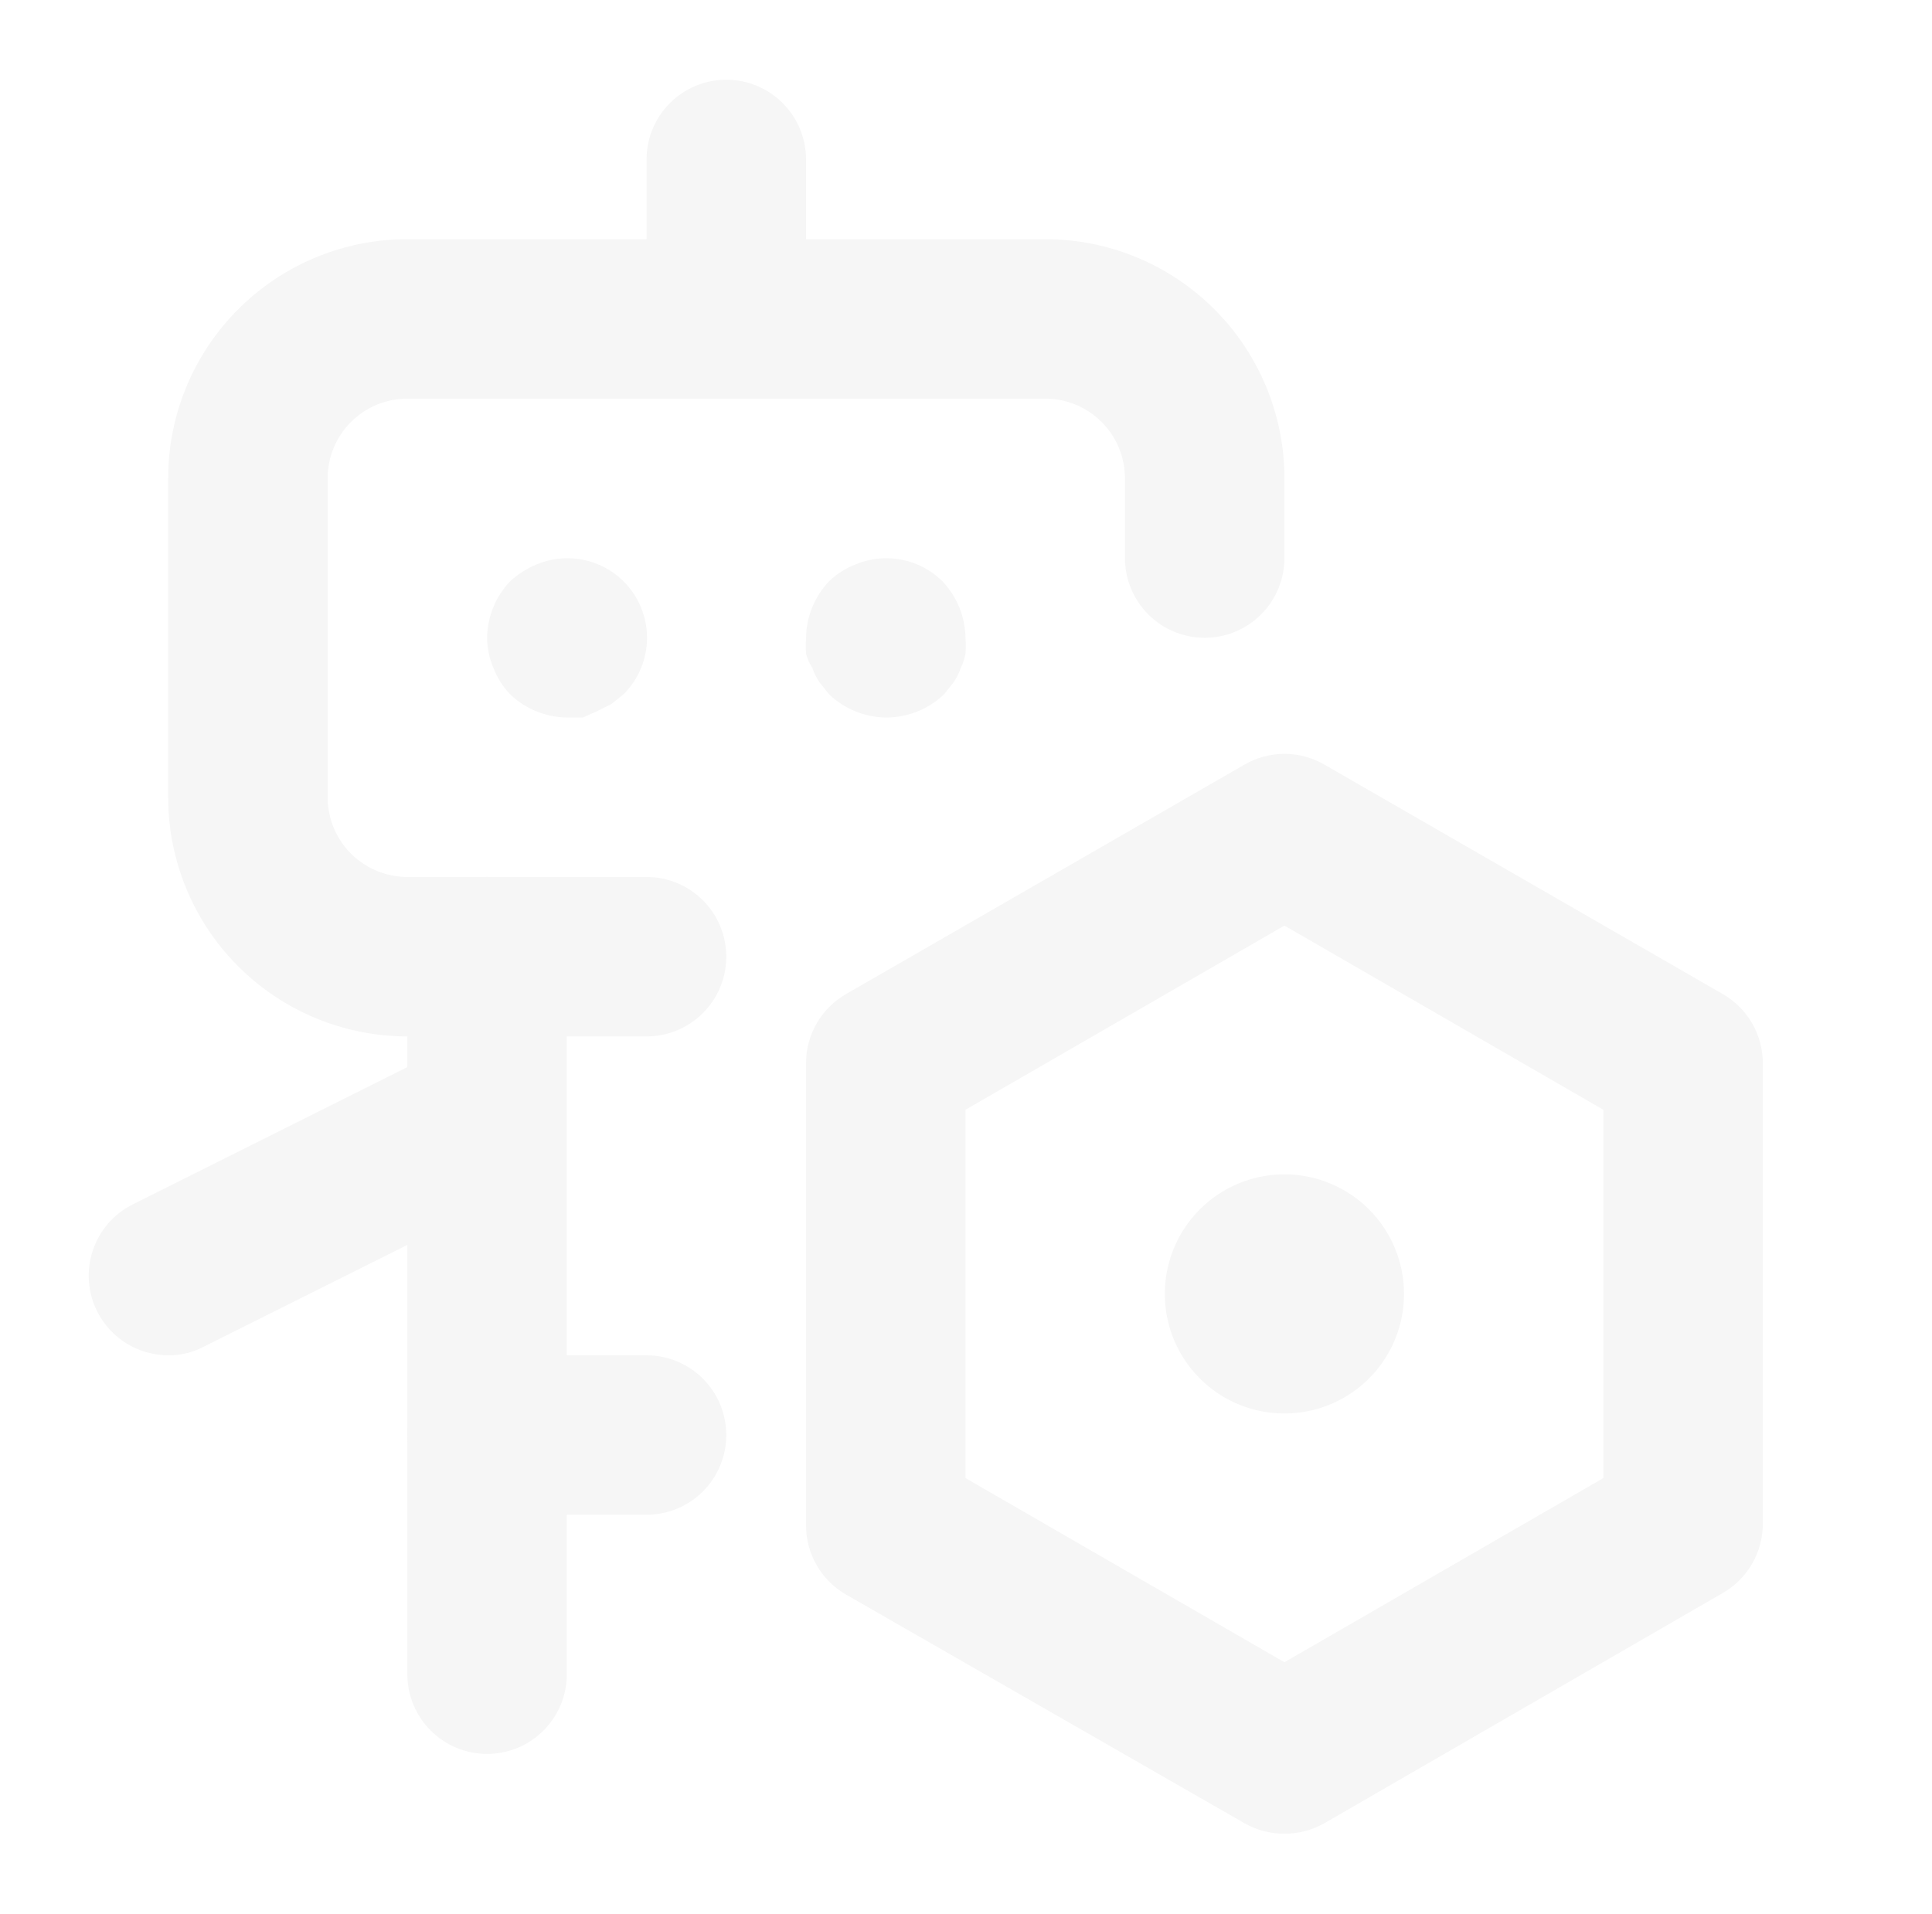
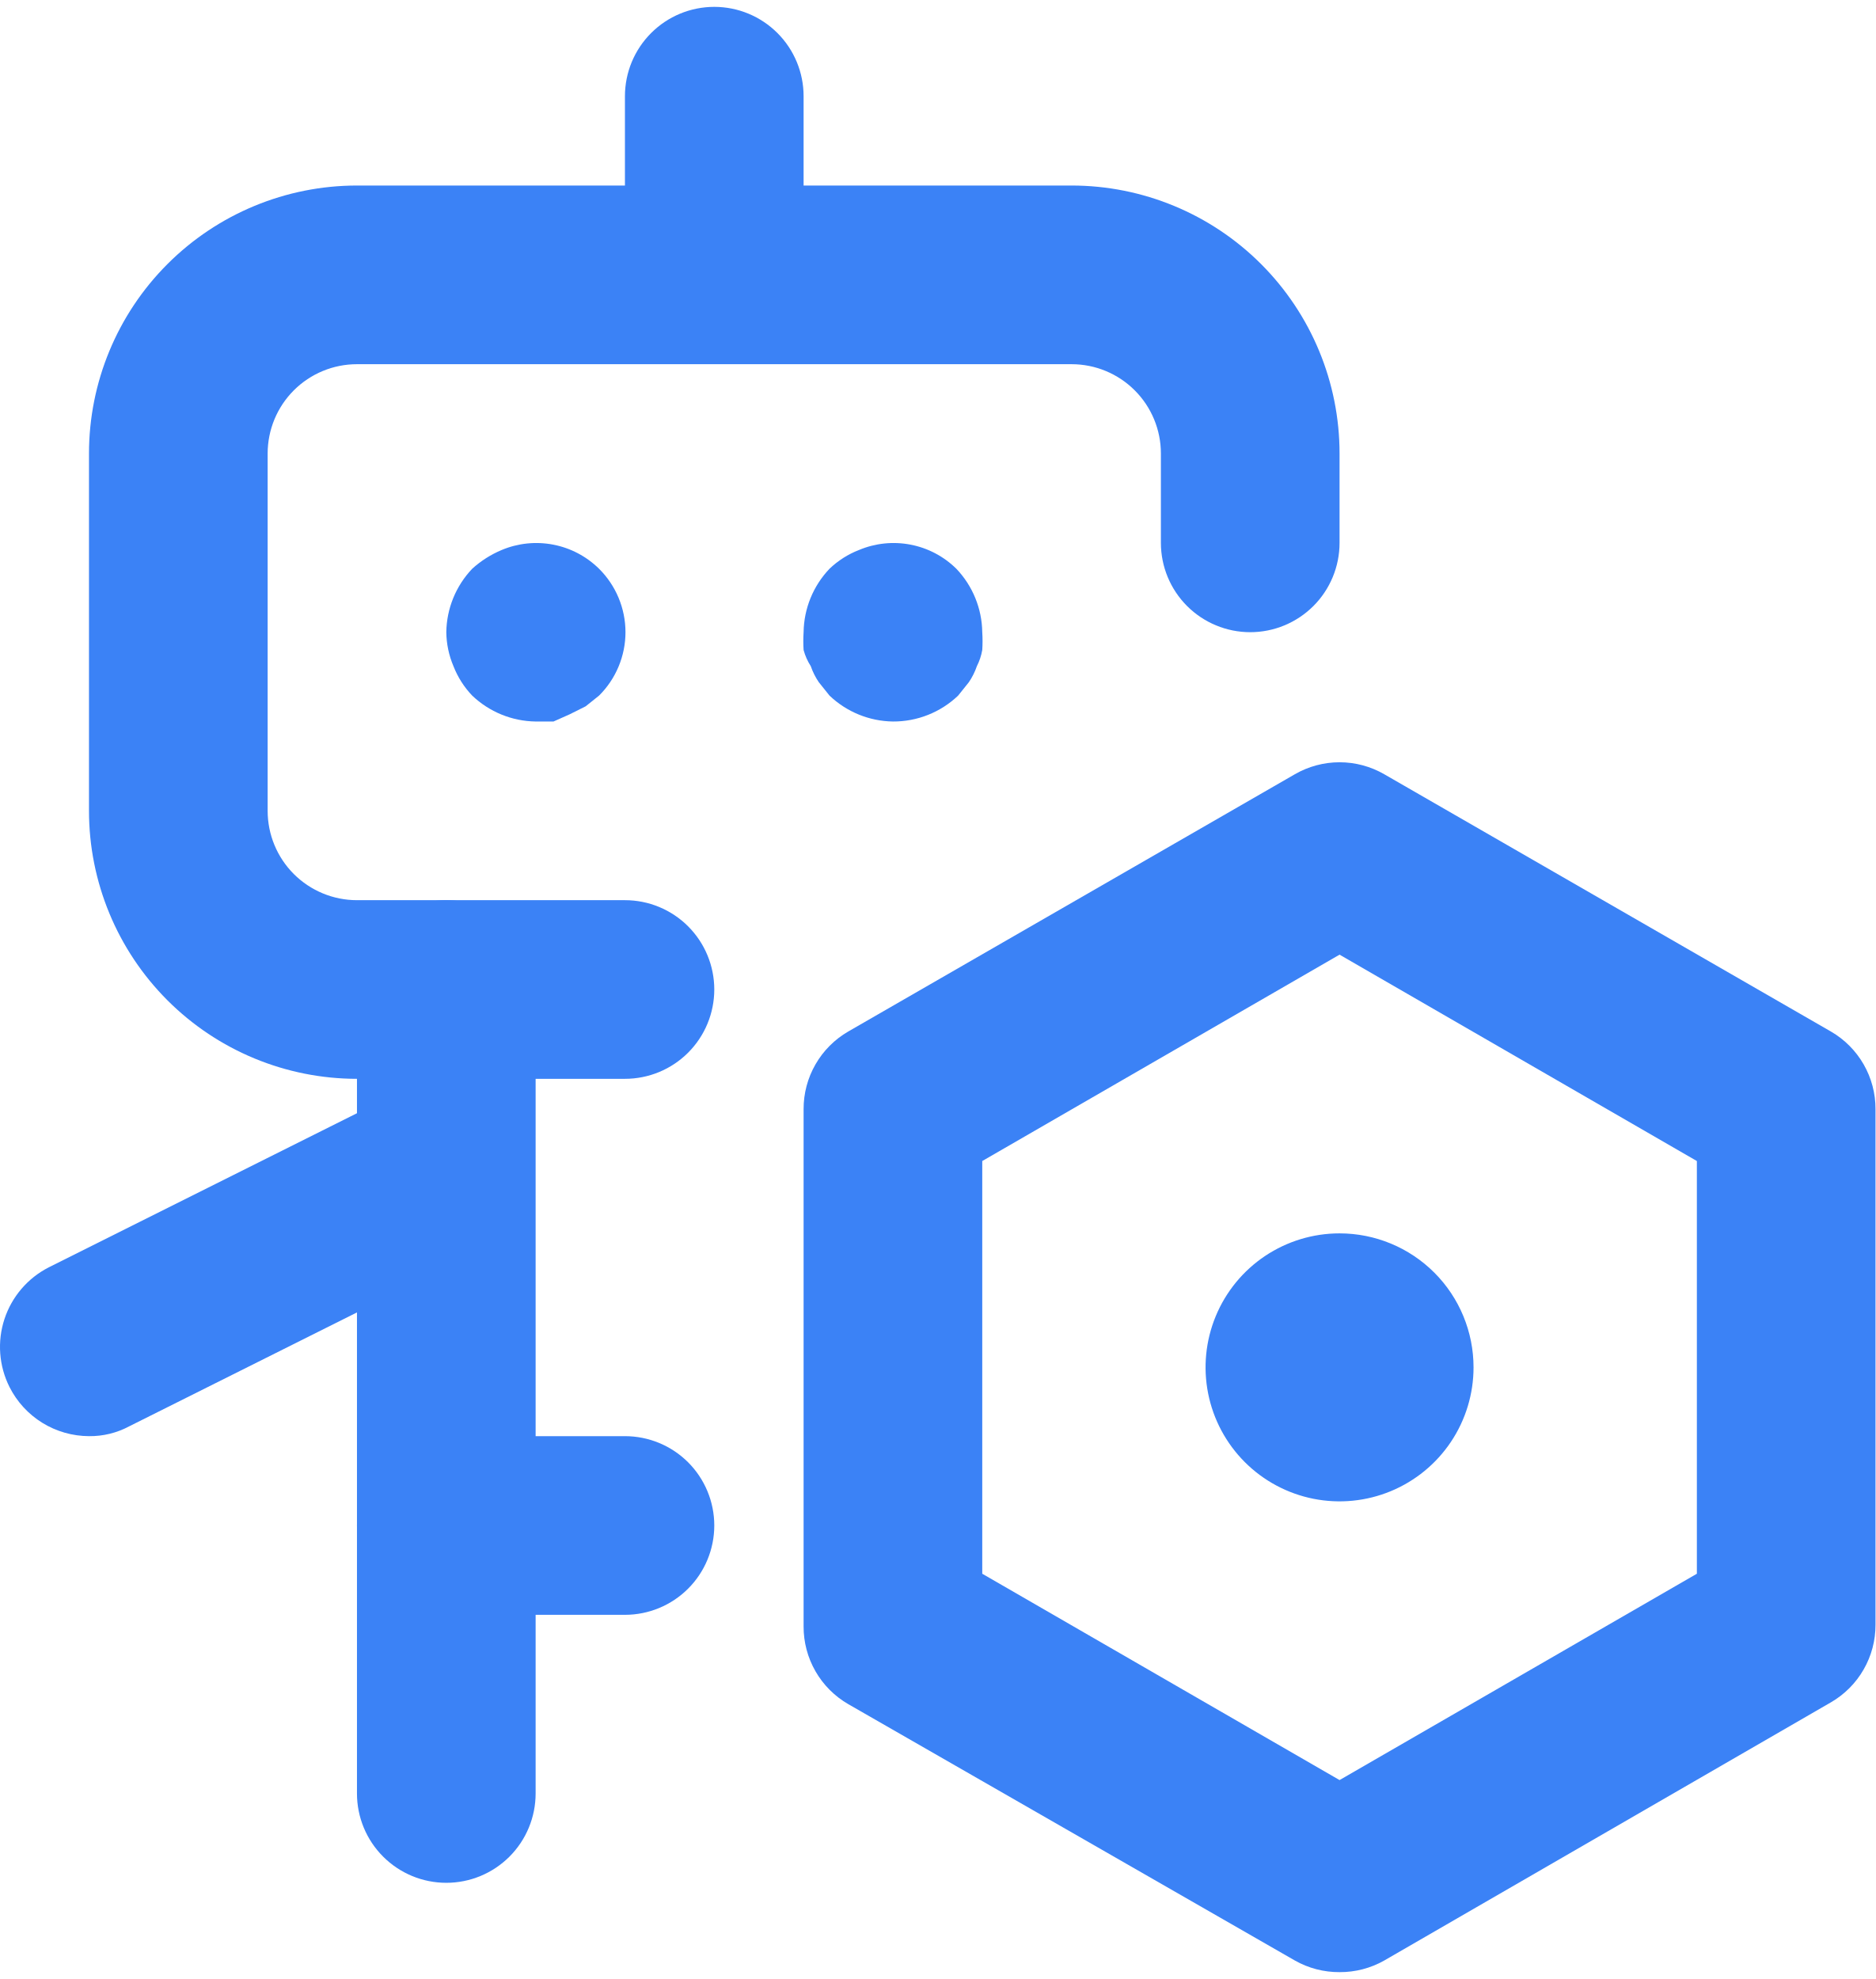
- <svg xmlns="http://www.w3.org/2000/svg" width="105" height="104" viewBox="0 0 105 104" fill="none">
-   <g id="_025_SCIENCE">
-     <path id="Vector" d="M35.139 56.333H22.139C18.691 56.333 15.384 54.964 12.947 52.526C10.509 50.088 9.139 46.781 9.139 43.333V26C9.139 22.552 10.509 19.246 12.947 16.808C15.384 14.37 18.691 13 22.139 13H56.806C60.253 13 63.56 14.37 65.998 16.808C68.436 19.246 69.806 22.552 69.806 26V30.333C69.806 31.483 69.349 32.585 68.536 33.398C67.724 34.21 66.621 34.667 65.472 34.667C64.323 34.667 63.221 34.21 62.408 33.398C61.596 32.585 61.139 31.483 61.139 30.333V26C61.139 24.851 60.682 23.748 59.87 22.936C59.057 22.123 57.955 21.667 56.806 21.667H22.139C20.99 21.667 19.887 22.123 19.075 22.936C18.262 23.748 17.806 24.851 17.806 26V43.333C17.806 44.483 18.262 45.585 19.075 46.398C19.887 47.21 20.99 47.667 22.139 47.667H35.139C36.288 47.667 37.39 48.123 38.203 48.936C39.016 49.748 39.472 50.851 39.472 52C39.472 53.149 39.016 54.252 38.203 55.064C37.39 55.877 36.288 56.333 35.139 56.333Z" fill="#F6F6F6" />
-     <path id="Vector_2" d="M30.806 39C29.658 38.984 28.559 38.535 27.729 37.743C27.334 37.331 27.025 36.845 26.819 36.313C26.597 35.792 26.479 35.233 26.472 34.667C26.488 33.52 26.937 32.42 27.729 31.59C28.15 31.207 28.634 30.9 29.159 30.68C29.948 30.348 30.818 30.258 31.658 30.42C32.499 30.581 33.273 30.989 33.882 31.59C34.288 31.993 34.611 32.472 34.831 33C35.051 33.528 35.164 34.095 35.164 34.667C35.164 35.239 35.051 35.805 34.831 36.333C34.611 36.861 34.288 37.341 33.882 37.743L33.232 38.263L32.452 38.654L31.672 39H30.806Z" fill="#F6F6F6" />
-     <path id="Vector_3" d="M48.139 39C46.992 38.984 45.893 38.535 45.062 37.743L44.542 37.093C44.378 36.852 44.247 36.59 44.152 36.313C43.997 36.073 43.88 35.81 43.806 35.533C43.786 35.245 43.786 34.955 43.806 34.667C43.822 33.52 44.27 32.42 45.062 31.59C45.474 31.196 45.96 30.886 46.492 30.68C47.281 30.348 48.151 30.258 48.992 30.42C49.832 30.581 50.606 30.989 51.216 31.59C52.007 32.42 52.456 33.52 52.472 34.667C52.492 34.955 52.492 35.245 52.472 35.533C52.425 35.805 52.337 36.068 52.212 36.313C52.117 36.59 51.986 36.852 51.822 37.093L51.302 37.743C50.45 38.556 49.316 39.006 48.139 39Z" fill="#F6F6F6" />
-     <path id="Vector_4" d="M39.472 17.333C38.323 17.333 37.221 16.877 36.408 16.064C35.596 15.252 35.139 14.149 35.139 13V8.667C35.139 7.517 35.596 6.415 36.408 5.603C37.221 4.79 38.323 4.333 39.472 4.333C40.621 4.333 41.724 4.79 42.536 5.603C43.349 6.415 43.806 7.517 43.806 8.667V13C43.806 14.149 43.349 15.252 42.536 16.064C41.724 16.877 40.621 17.333 39.472 17.333Z" fill="#F6F6F6" />
-     <path id="Vector_5" d="M26.472 95.333C25.323 95.333 24.221 94.877 23.408 94.064C22.596 93.251 22.139 92.149 22.139 91V78C22.139 76.851 22.596 75.749 23.408 74.936C24.221 74.123 25.323 73.667 26.472 73.667C27.622 73.667 28.724 74.123 29.536 74.936C30.349 75.749 30.806 76.851 30.806 78V91C30.806 92.149 30.349 93.251 29.536 94.064C28.724 94.877 27.622 95.333 26.472 95.333Z" fill="#F6F6F6" />
-     <path id="Vector_6" d="M35.139 82.333H26.472C25.323 82.333 24.221 81.877 23.408 81.064C22.596 80.251 22.139 79.149 22.139 78V52C22.139 50.851 22.596 49.748 23.408 48.936C24.221 48.123 25.323 47.667 26.472 47.667C27.622 47.667 28.724 48.123 29.536 48.936C30.349 49.748 30.806 50.851 30.806 52V73.667H35.139C36.288 73.667 37.39 74.123 38.203 74.936C39.016 75.749 39.472 76.851 39.472 78C39.472 79.149 39.016 80.251 38.203 81.064C37.39 81.877 36.288 82.333 35.139 82.333Z" fill="#F6F6F6" />
-     <path id="Vector_7" d="M9.139 73.667C8.339 73.664 7.555 73.44 6.874 73.02C6.193 72.599 5.642 71.998 5.282 71.283C4.768 70.26 4.68 69.075 5.038 67.987C5.395 66.898 6.168 65.996 7.189 65.477L24.522 56.81C25.532 56.389 26.664 56.366 27.691 56.746C28.717 57.125 29.561 57.879 30.055 58.855C30.549 59.831 30.655 60.959 30.352 62.01C30.049 63.061 29.36 63.959 28.422 64.523L11.089 73.19C10.49 73.511 9.819 73.675 9.139 73.667Z" fill="#F6F6F6" />
-     <path id="Vector_8" d="M69.806 99.667C69.046 99.672 68.299 99.478 67.639 99.103L45.972 86.667C45.311 86.285 44.762 85.735 44.382 85.073C44.001 84.411 43.803 83.66 43.806 82.897V57.807C43.803 57.043 44.001 56.292 44.382 55.63C44.762 54.968 45.311 54.419 45.972 54.037L67.639 41.557C68.298 41.176 69.045 40.976 69.806 40.976C70.566 40.976 71.314 41.176 71.972 41.557L93.639 54.037C94.3 54.419 94.849 54.968 95.229 55.63C95.61 56.292 95.809 57.043 95.806 57.807V82.81C95.809 83.574 95.61 84.325 95.229 84.987C94.849 85.649 94.3 86.198 93.639 86.58L71.972 99.103C71.312 99.478 70.565 99.672 69.806 99.667ZM52.472 80.34L69.806 90.35L87.139 80.34V60.32L69.806 50.31L52.472 60.32V80.34Z" fill="#F6F6F6" />
-     <path id="Vector_9" d="M69.805 63.83C68.52 63.83 67.263 64.211 66.194 64.925C65.125 65.64 64.292 66.655 63.8 67.843C63.308 69.03 63.18 70.337 63.43 71.598C63.681 72.859 64.3 74.017 65.209 74.926C66.118 75.835 67.277 76.454 68.537 76.705C69.798 76.956 71.105 76.827 72.293 76.335C73.481 75.843 74.496 75.01 75.21 73.941C75.924 72.872 76.305 71.615 76.305 70.33C76.305 68.606 75.621 66.953 74.402 65.734C73.183 64.515 71.529 63.83 69.805 63.83Z" fill="#F6F6F6" />
-   </g>
+ <svg xmlns="http://www.w3.org/2000/svg" width="91" height="96" viewBox="0 0 91 96" fill="none">
+   <path d="M21.651 91.334C20.501 91.334 19.399 90.877 18.587 90.064C17.774 89.252 17.317 88.15 17.317 87V74C17.317 72.851 17.774 71.749 18.587 70.936C19.399 70.124 20.501 69.667 21.651 69.667C22.8 69.667 23.902 70.124 24.715 70.936C25.527 71.749 25.984 72.851 25.984 74V87C25.984 88.15 25.527 89.252 24.715 90.064C23.902 90.877 22.8 91.334 21.651 91.334Z" fill="#3b82f6" />
+   <path d="M30.317 52.333H17.317C13.87 52.333 10.563 50.964 8.125 48.526C5.687 46.088 4.317 42.781 4.317 39.333V22C4.317 18.552 5.687 15.246 8.125 12.808C10.563 10.37 13.87 9 17.317 9H51.984C55.432 9 58.739 10.37 61.176 12.808C63.614 15.246 64.984 18.552 64.984 22V26.333C64.984 27.483 64.528 28.585 63.715 29.398C62.902 30.21 61.8 30.667 60.651 30.667C59.501 30.667 58.399 30.21 57.587 29.398C56.774 28.585 56.317 27.483 56.317 26.333V22C56.317 20.851 55.861 19.748 55.048 18.936C54.236 18.123 53.133 17.667 51.984 17.667H17.317C16.168 17.667 15.066 18.123 14.253 18.936C13.441 19.748 12.984 20.851 12.984 22V39.333C12.984 40.483 13.441 41.585 14.253 42.398C15.066 43.21 16.168 43.667 17.317 43.667H30.317C31.467 43.667 32.569 44.123 33.382 44.936C34.194 45.748 34.651 46.851 34.651 48C34.651 49.149 34.194 50.252 33.382 51.064C32.569 51.877 31.467 52.333 30.317 52.333Z" fill="#3b82f6" />
+   <path d="M25.984 35C24.837 34.984 23.738 34.535 22.907 33.743C22.513 33.331 22.204 32.845 21.997 32.313C21.776 31.793 21.658 31.233 21.651 30.667C21.667 29.52 22.116 28.421 22.907 27.59C23.329 27.207 23.812 26.9 24.337 26.68C25.127 26.348 25.996 26.258 26.837 26.42C27.678 26.581 28.451 26.989 29.061 27.59C29.467 27.993 29.789 28.472 30.009 29C30.229 29.528 30.343 30.095 30.343 30.667C30.343 31.239 30.229 31.805 30.009 32.333C29.789 32.861 29.467 33.341 29.061 33.743L28.411 34.263L27.631 34.653L26.851 35H25.984Z" fill="#3b82f6" />
+   <path d="M43.318 35C42.17 34.984 41.071 34.535 40.241 33.743L39.721 33.093C39.557 32.852 39.426 32.59 39.331 32.313C39.176 32.073 39.059 31.81 38.984 31.533C38.965 31.245 38.965 30.955 38.984 30.667C39 29.52 39.449 28.421 40.241 27.59C40.653 27.196 41.139 26.886 41.671 26.68C42.46 26.348 43.33 26.258 44.17 26.42C45.011 26.581 45.785 26.989 46.394 27.59C47.186 28.421 47.635 29.52 47.651 30.667C47.67 30.955 47.67 31.245 47.651 31.533C47.603 31.805 47.516 32.068 47.391 32.313C47.296 32.59 47.165 32.852 47.001 33.093L46.481 33.743C45.629 34.556 44.495 35.006 43.318 35Z" fill="#3b82f6" />
+   <path d="M34.651 13.334C33.501 13.334 32.399 12.877 31.587 12.064C30.774 11.252 30.317 10.149 30.317 9V4.667C30.317 3.518 30.774 2.415 31.587 1.603C32.399 0.79 33.501 0.333 34.651 0.333C35.8 0.333 36.902 0.79 37.715 1.603C38.528 2.415 38.984 3.518 38.984 4.667V9C38.984 10.149 38.528 11.252 37.715 12.064C36.902 12.877 35.8 13.334 34.651 13.334Z" fill="#3b82f6" />
+   <path d="M30.317 78.334H21.651C20.501 78.334 19.399 77.877 18.587 77.064C17.774 76.252 17.317 75.15 17.317 74V48C17.317 46.851 17.774 45.749 18.587 44.936C19.399 44.123 20.501 43.667 21.651 43.667C22.8 43.667 23.902 44.123 24.715 44.936C25.527 45.749 25.984 46.851 25.984 48V69.667H30.317C31.467 69.667 32.569 70.124 33.382 70.936C34.194 71.749 34.651 72.851 34.651 74C34.651 75.15 34.194 76.252 33.382 77.064C32.569 77.877 31.467 78.334 30.317 78.334Z" fill="#3b82f6" />
+   <path d="M4.318 69.667C3.517 69.664 2.733 69.44 2.053 69.02C1.372 68.599 0.821 67.998 0.461 67.283C-0.053 66.26 -0.141 65.075 0.216 63.987C0.574 62.899 1.347 61.996 2.368 61.477L19.701 52.81C20.711 52.389 21.843 52.367 22.869 52.746C23.895 53.125 24.74 53.879 25.234 54.855C25.728 55.831 25.834 56.959 25.531 58.01C25.228 59.061 24.538 59.959 23.601 60.523L6.268 69.19C5.668 69.511 4.997 69.675 4.318 69.667Z" fill="#3b82f6" />
+   <path d="M64.984 95.667C64.225 95.672 63.478 95.478 62.818 95.104L41.151 82.667C40.49 82.285 39.941 81.736 39.561 81.074C39.18 80.412 38.981 79.661 38.984 78.897V53.807C38.981 53.044 39.18 52.293 39.561 51.631C39.941 50.969 40.49 50.419 41.151 50.037L62.818 37.557C63.477 37.177 64.224 36.977 64.984 36.977C65.745 36.977 66.492 37.177 67.151 37.557L88.818 50.037C89.479 50.419 90.028 50.969 90.408 51.631C90.789 52.293 90.987 53.044 90.984 53.807V78.811C90.987 79.574 90.789 80.325 90.408 80.987C90.028 81.649 89.479 82.199 88.818 82.581L67.151 95.104C66.491 95.478 65.743 95.672 64.984 95.667ZM47.651 76.341L64.984 86.35L82.318 76.341V56.321L64.984 46.31L47.651 56.321V76.341Z" fill="#3b82f6" />
+   <path d="M64.984 59.83C63.699 59.83 62.442 60.211 61.373 60.925C60.304 61.64 59.471 62.655 58.979 63.843C58.487 65.03 58.358 66.337 58.609 67.598C58.86 68.859 59.479 70.017 60.388 70.926C61.297 71.835 62.455 72.454 63.716 72.705C64.977 72.956 66.284 72.827 67.472 72.335C68.659 71.843 69.675 71.01 70.389 69.941C71.103 68.872 71.484 67.616 71.484 66.33C71.484 64.606 70.8 62.953 69.581 61.734C68.362 60.515 66.708 59.83 64.984 59.83Z" fill="#3b82f6" />
</svg>
